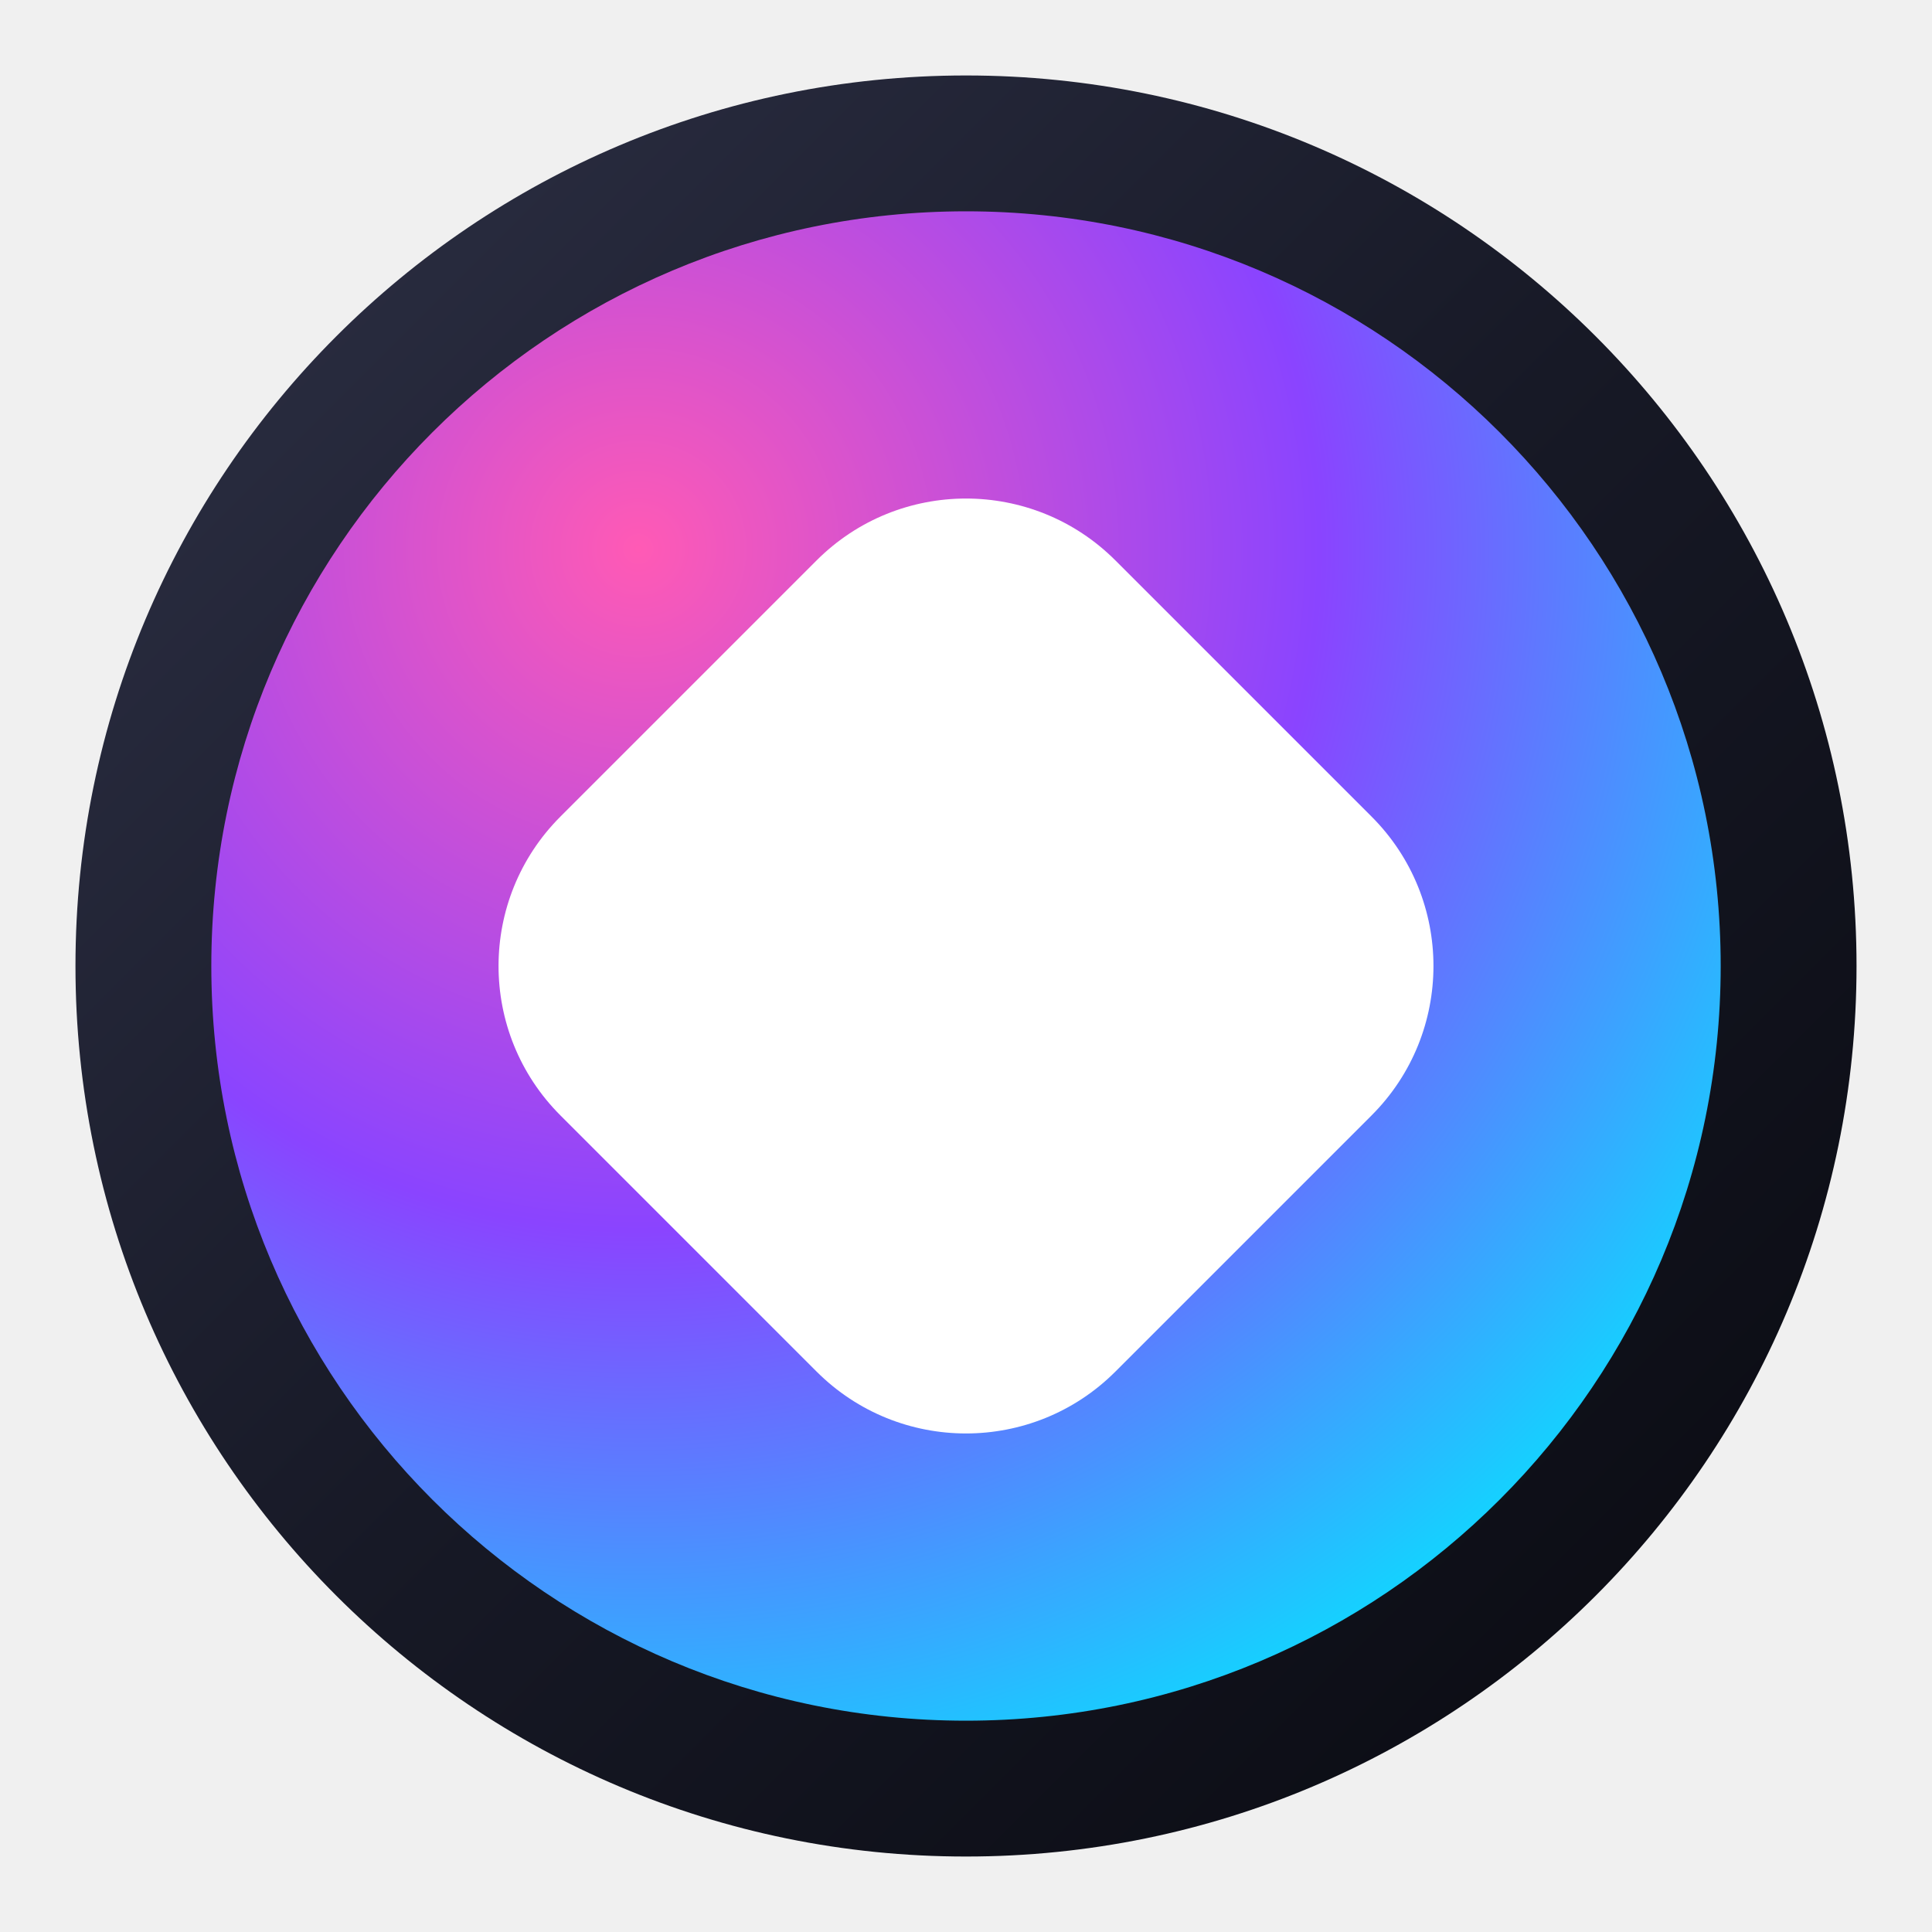
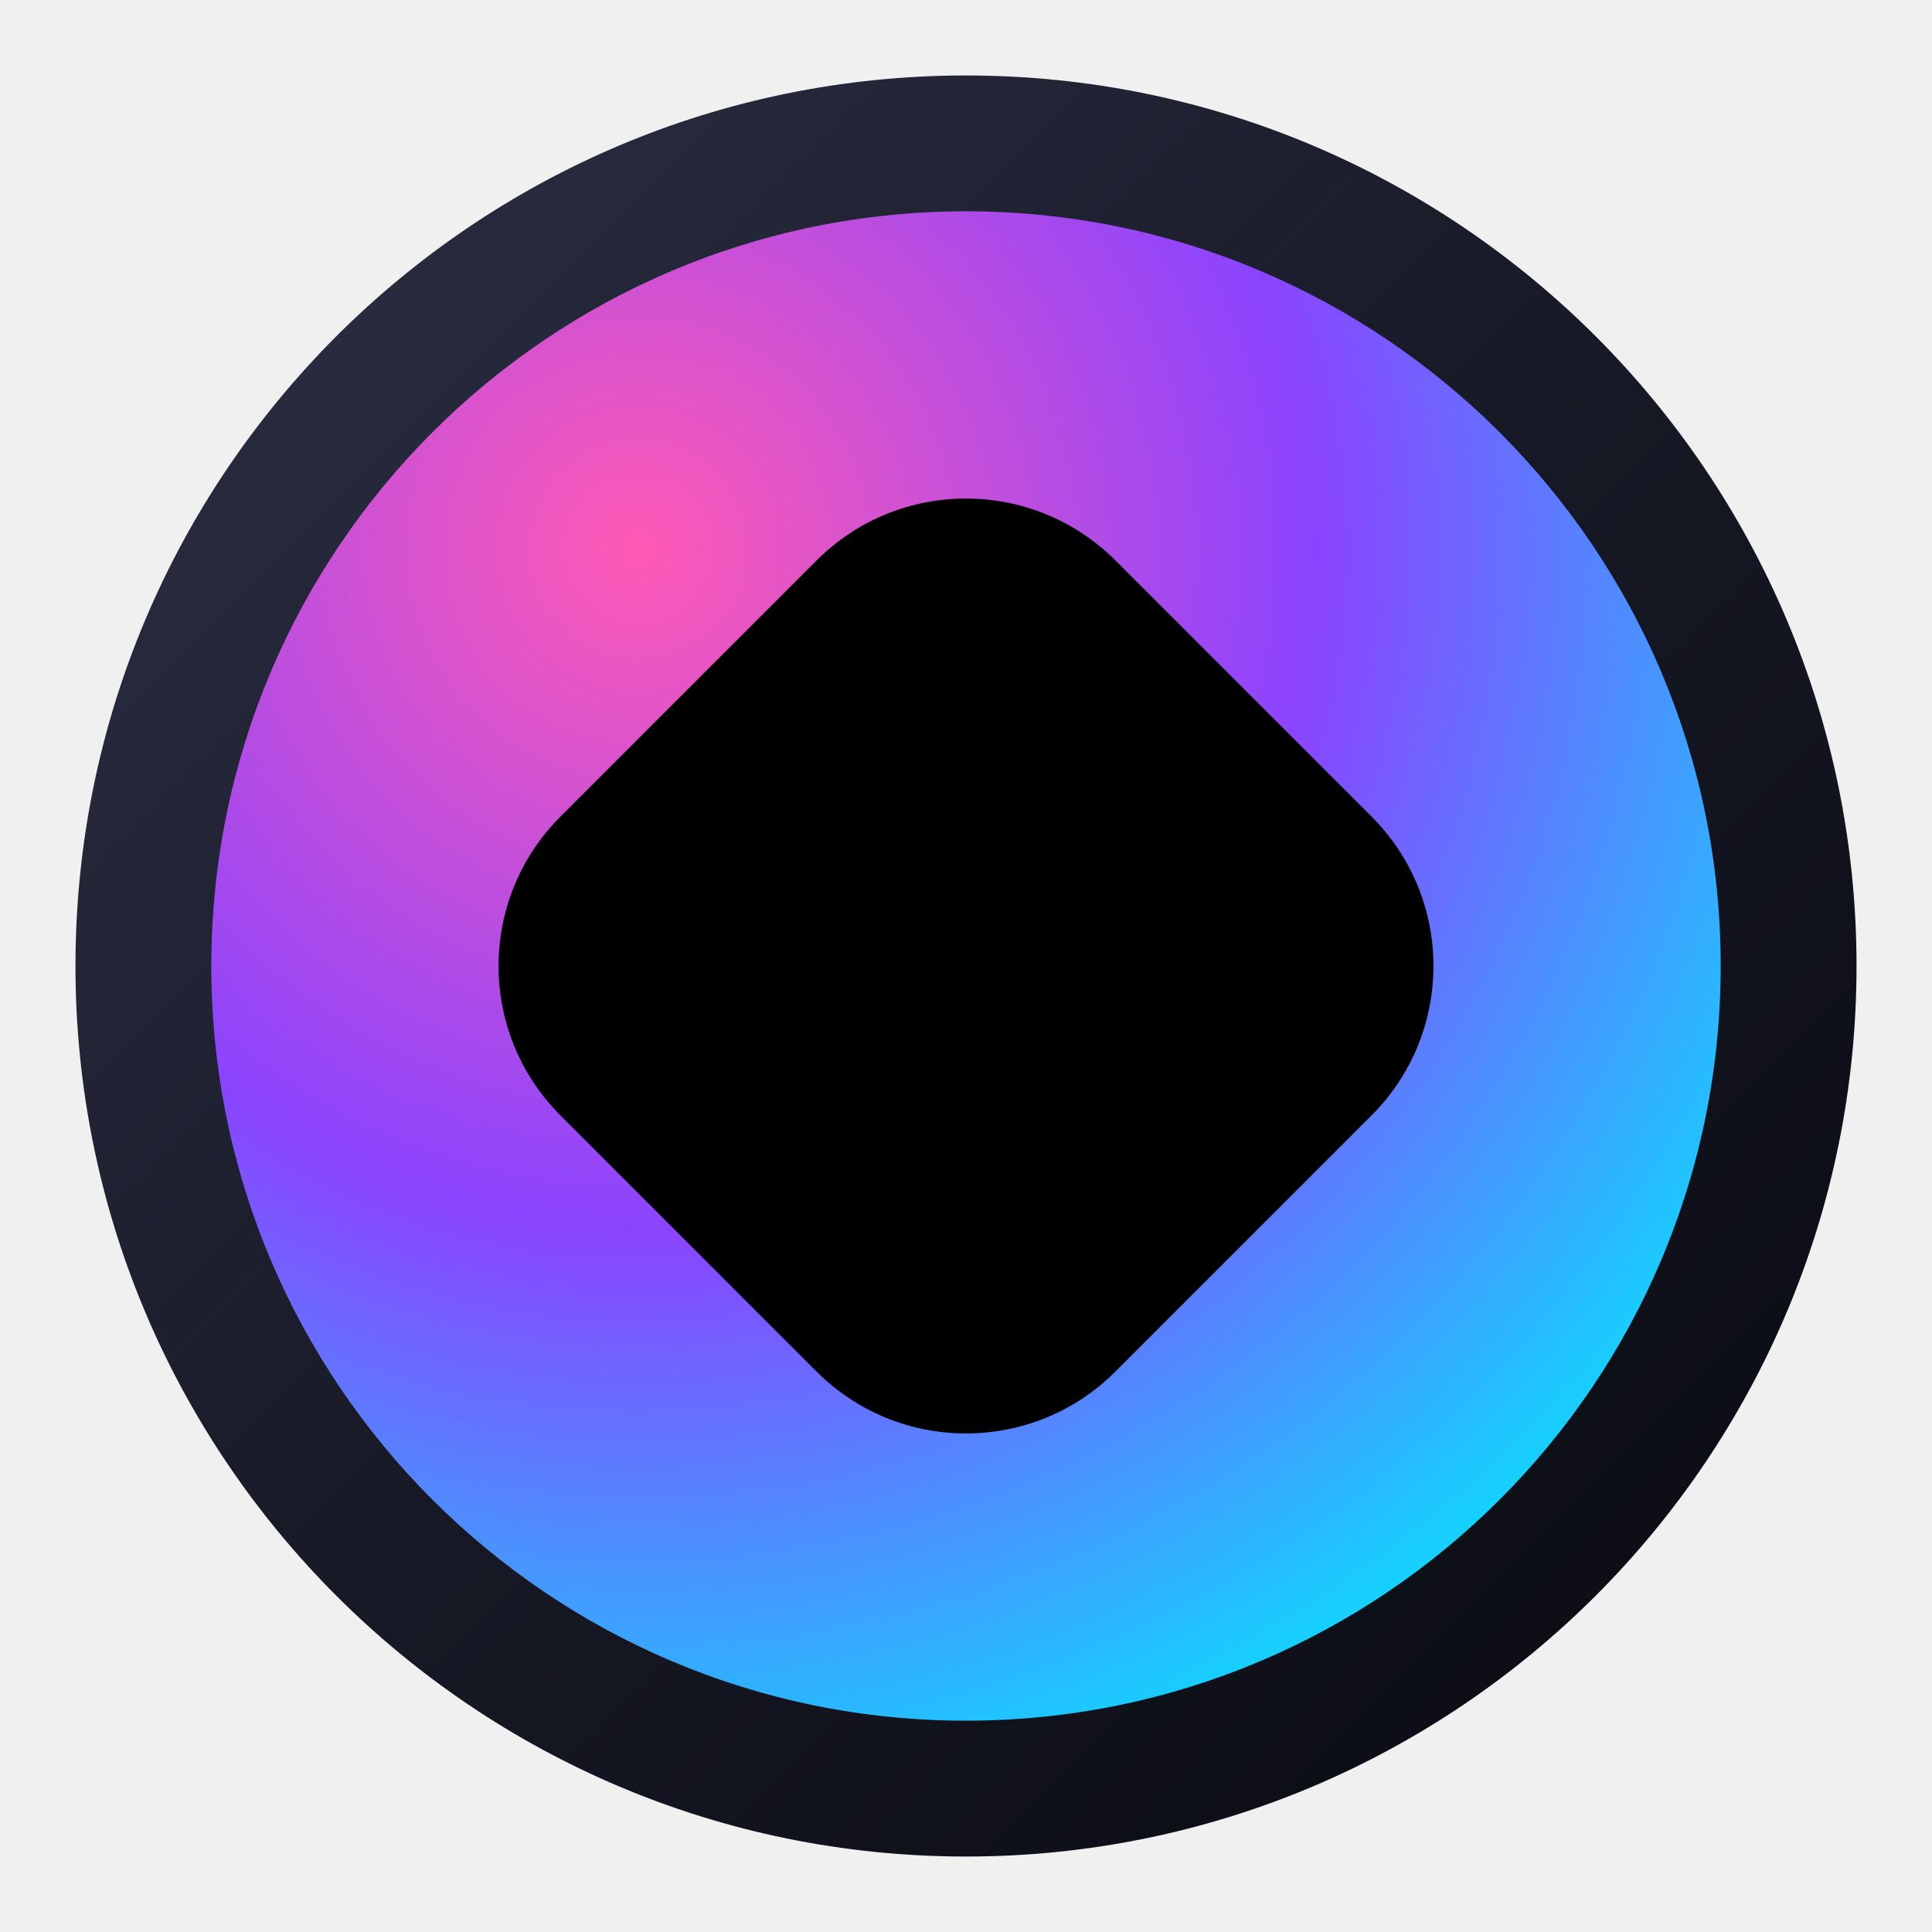
<svg xmlns="http://www.w3.org/2000/svg" viewBox="0 0 512 512">
  <defs>
    <linearGradient id="outer" x1="0%" y1="0%" x2="100%" y2="100%">
      <stop offset="0%" stop-color="#2f3248" />
      <stop offset="50%" stop-color="#171926" />
      <stop offset="100%" stop-color="#08090f" />
    </linearGradient>
    <radialGradient id="bg" cx="28%" cy="22%" r="88%">
      <stop offset="0%" stop-color="#ff5ab5" />
      <stop offset="52%" stop-color="#8a44ff" />
      <stop offset="100%" stop-color="#10d7ff" />
    </radialGradient>
  </defs>
  <circle cx="256" cy="256" r="236" fill="url(#outer)" />
  <circle cx="256" cy="256" r="200" fill="url(#bg)" />
-   <rect x="152" y="152" width="208" height="208" rx="56" transform="rotate(45 256 256)" fill="#ffffff" />
+   <rect x="152" y="152" width="208" height="208" rx="56" transform="rotate(45 256 256)" fill="#000000" />
</svg>
